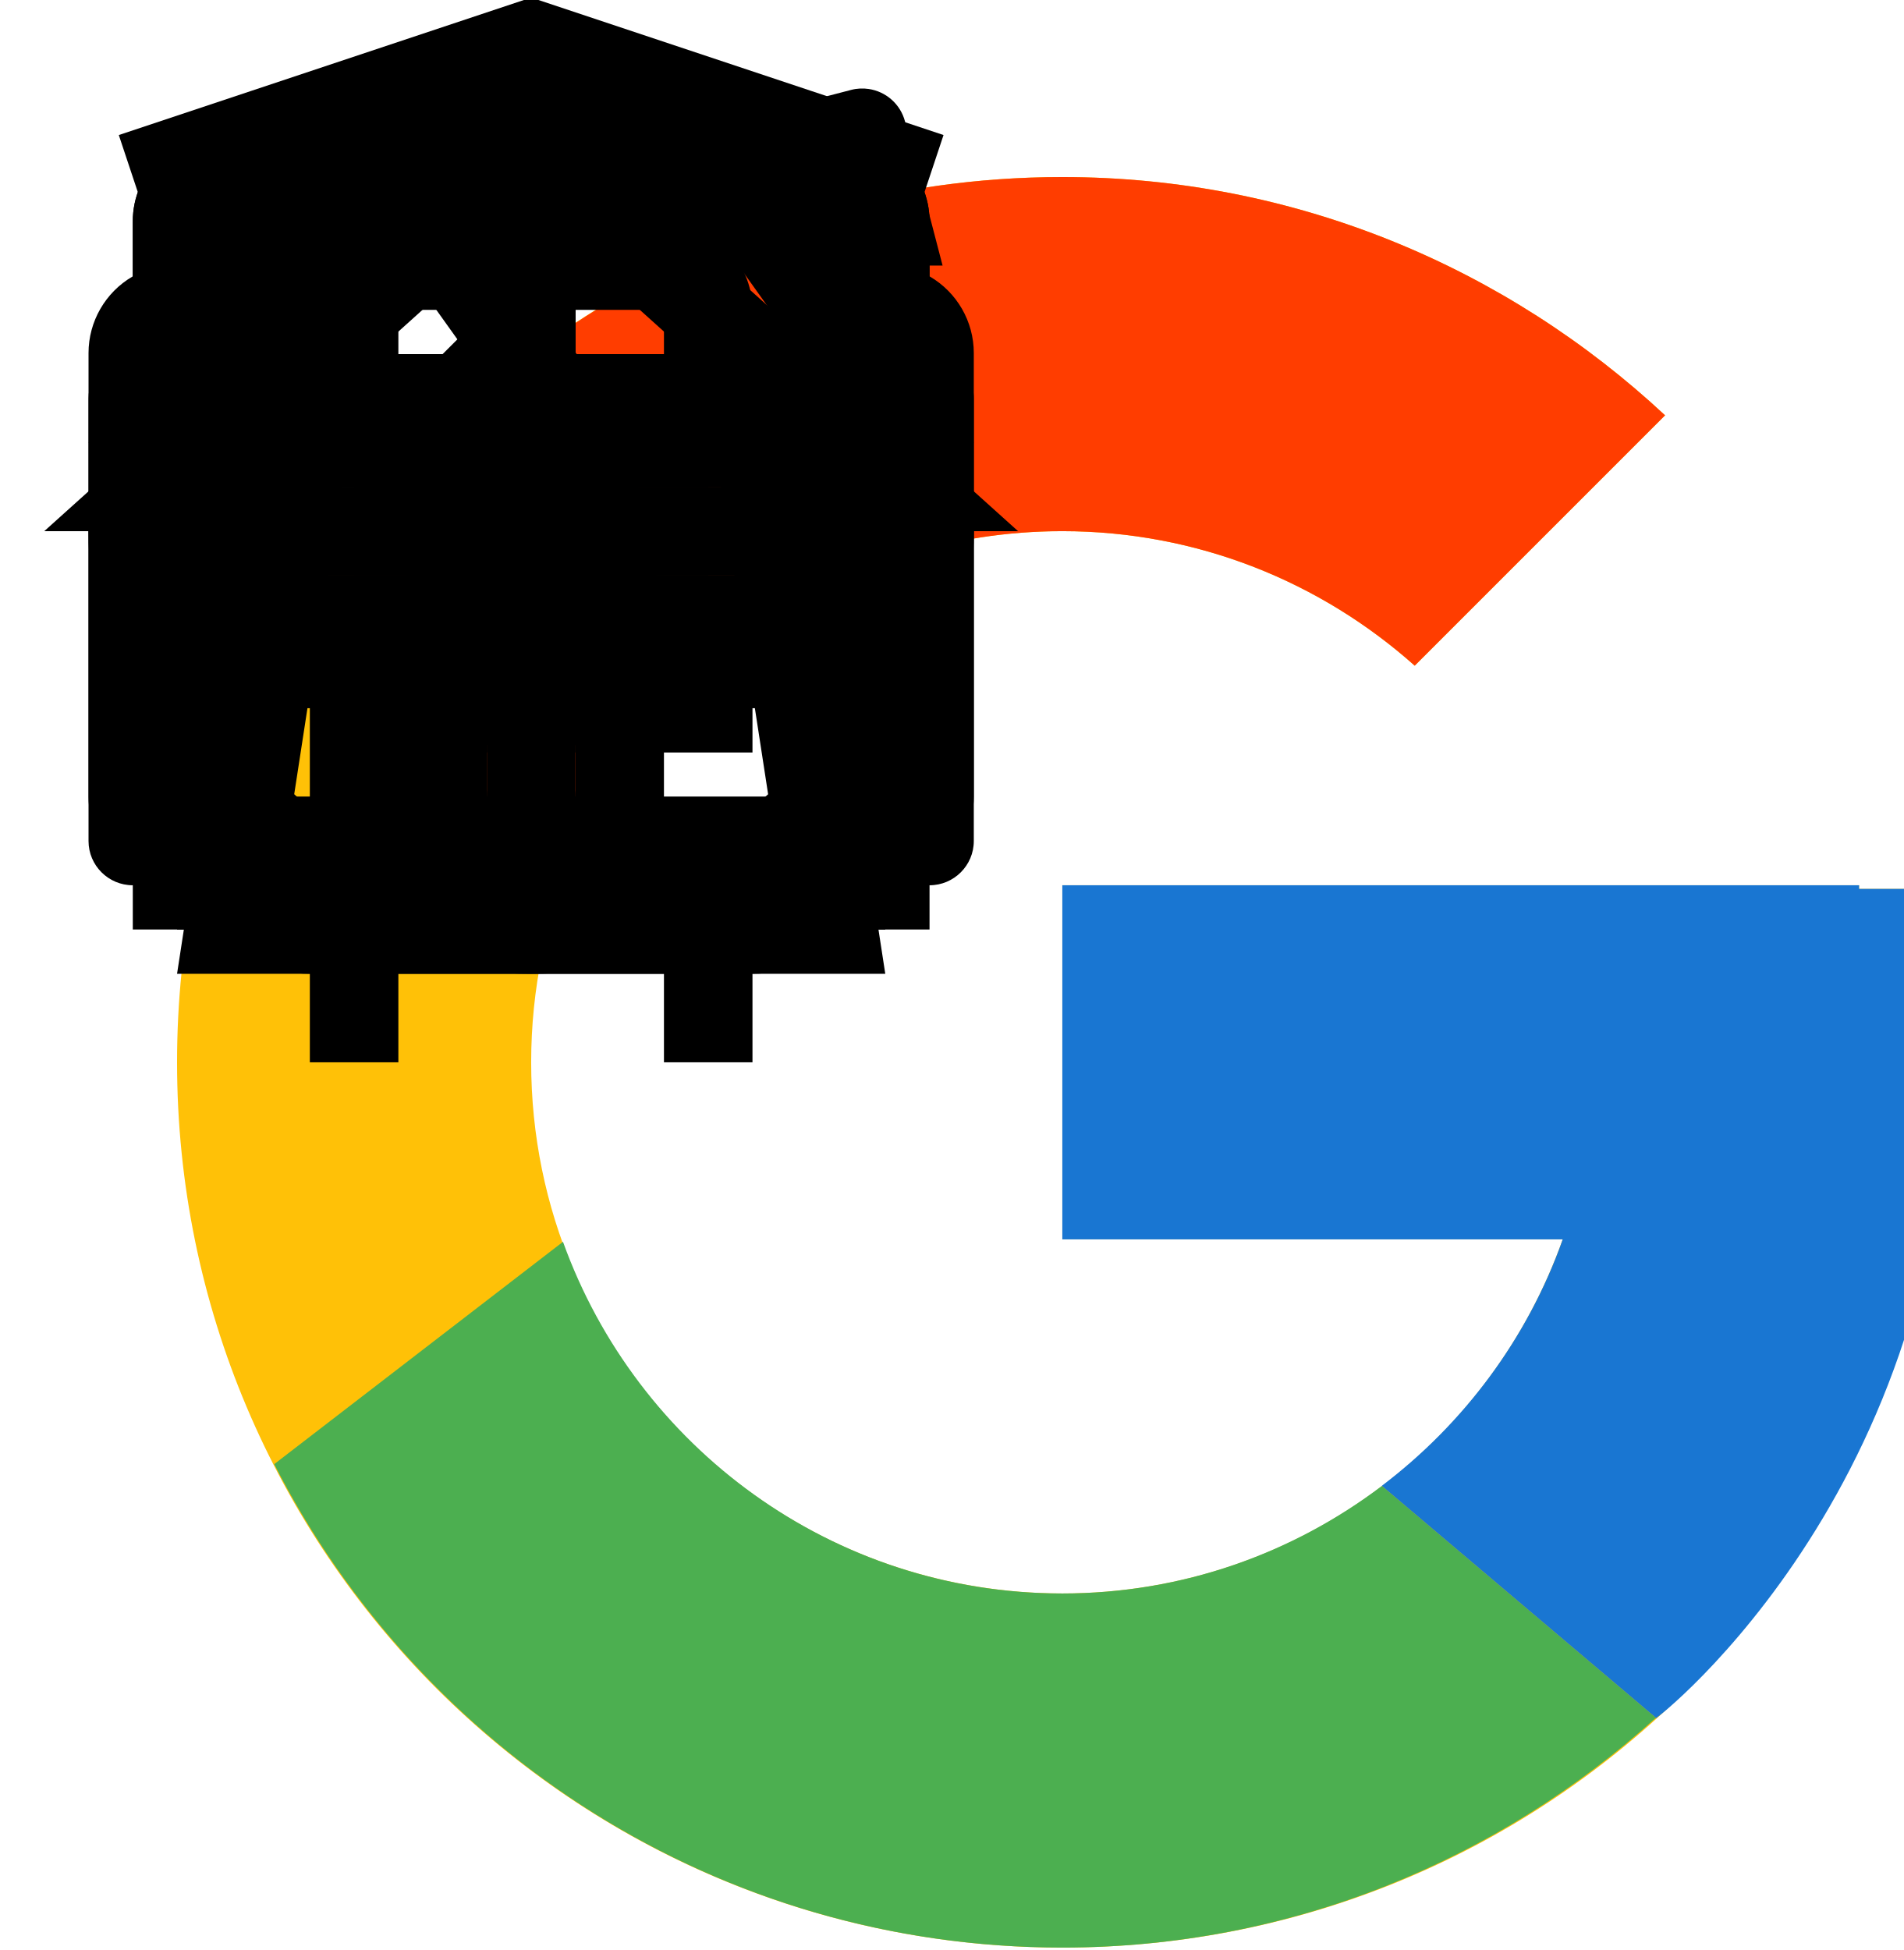
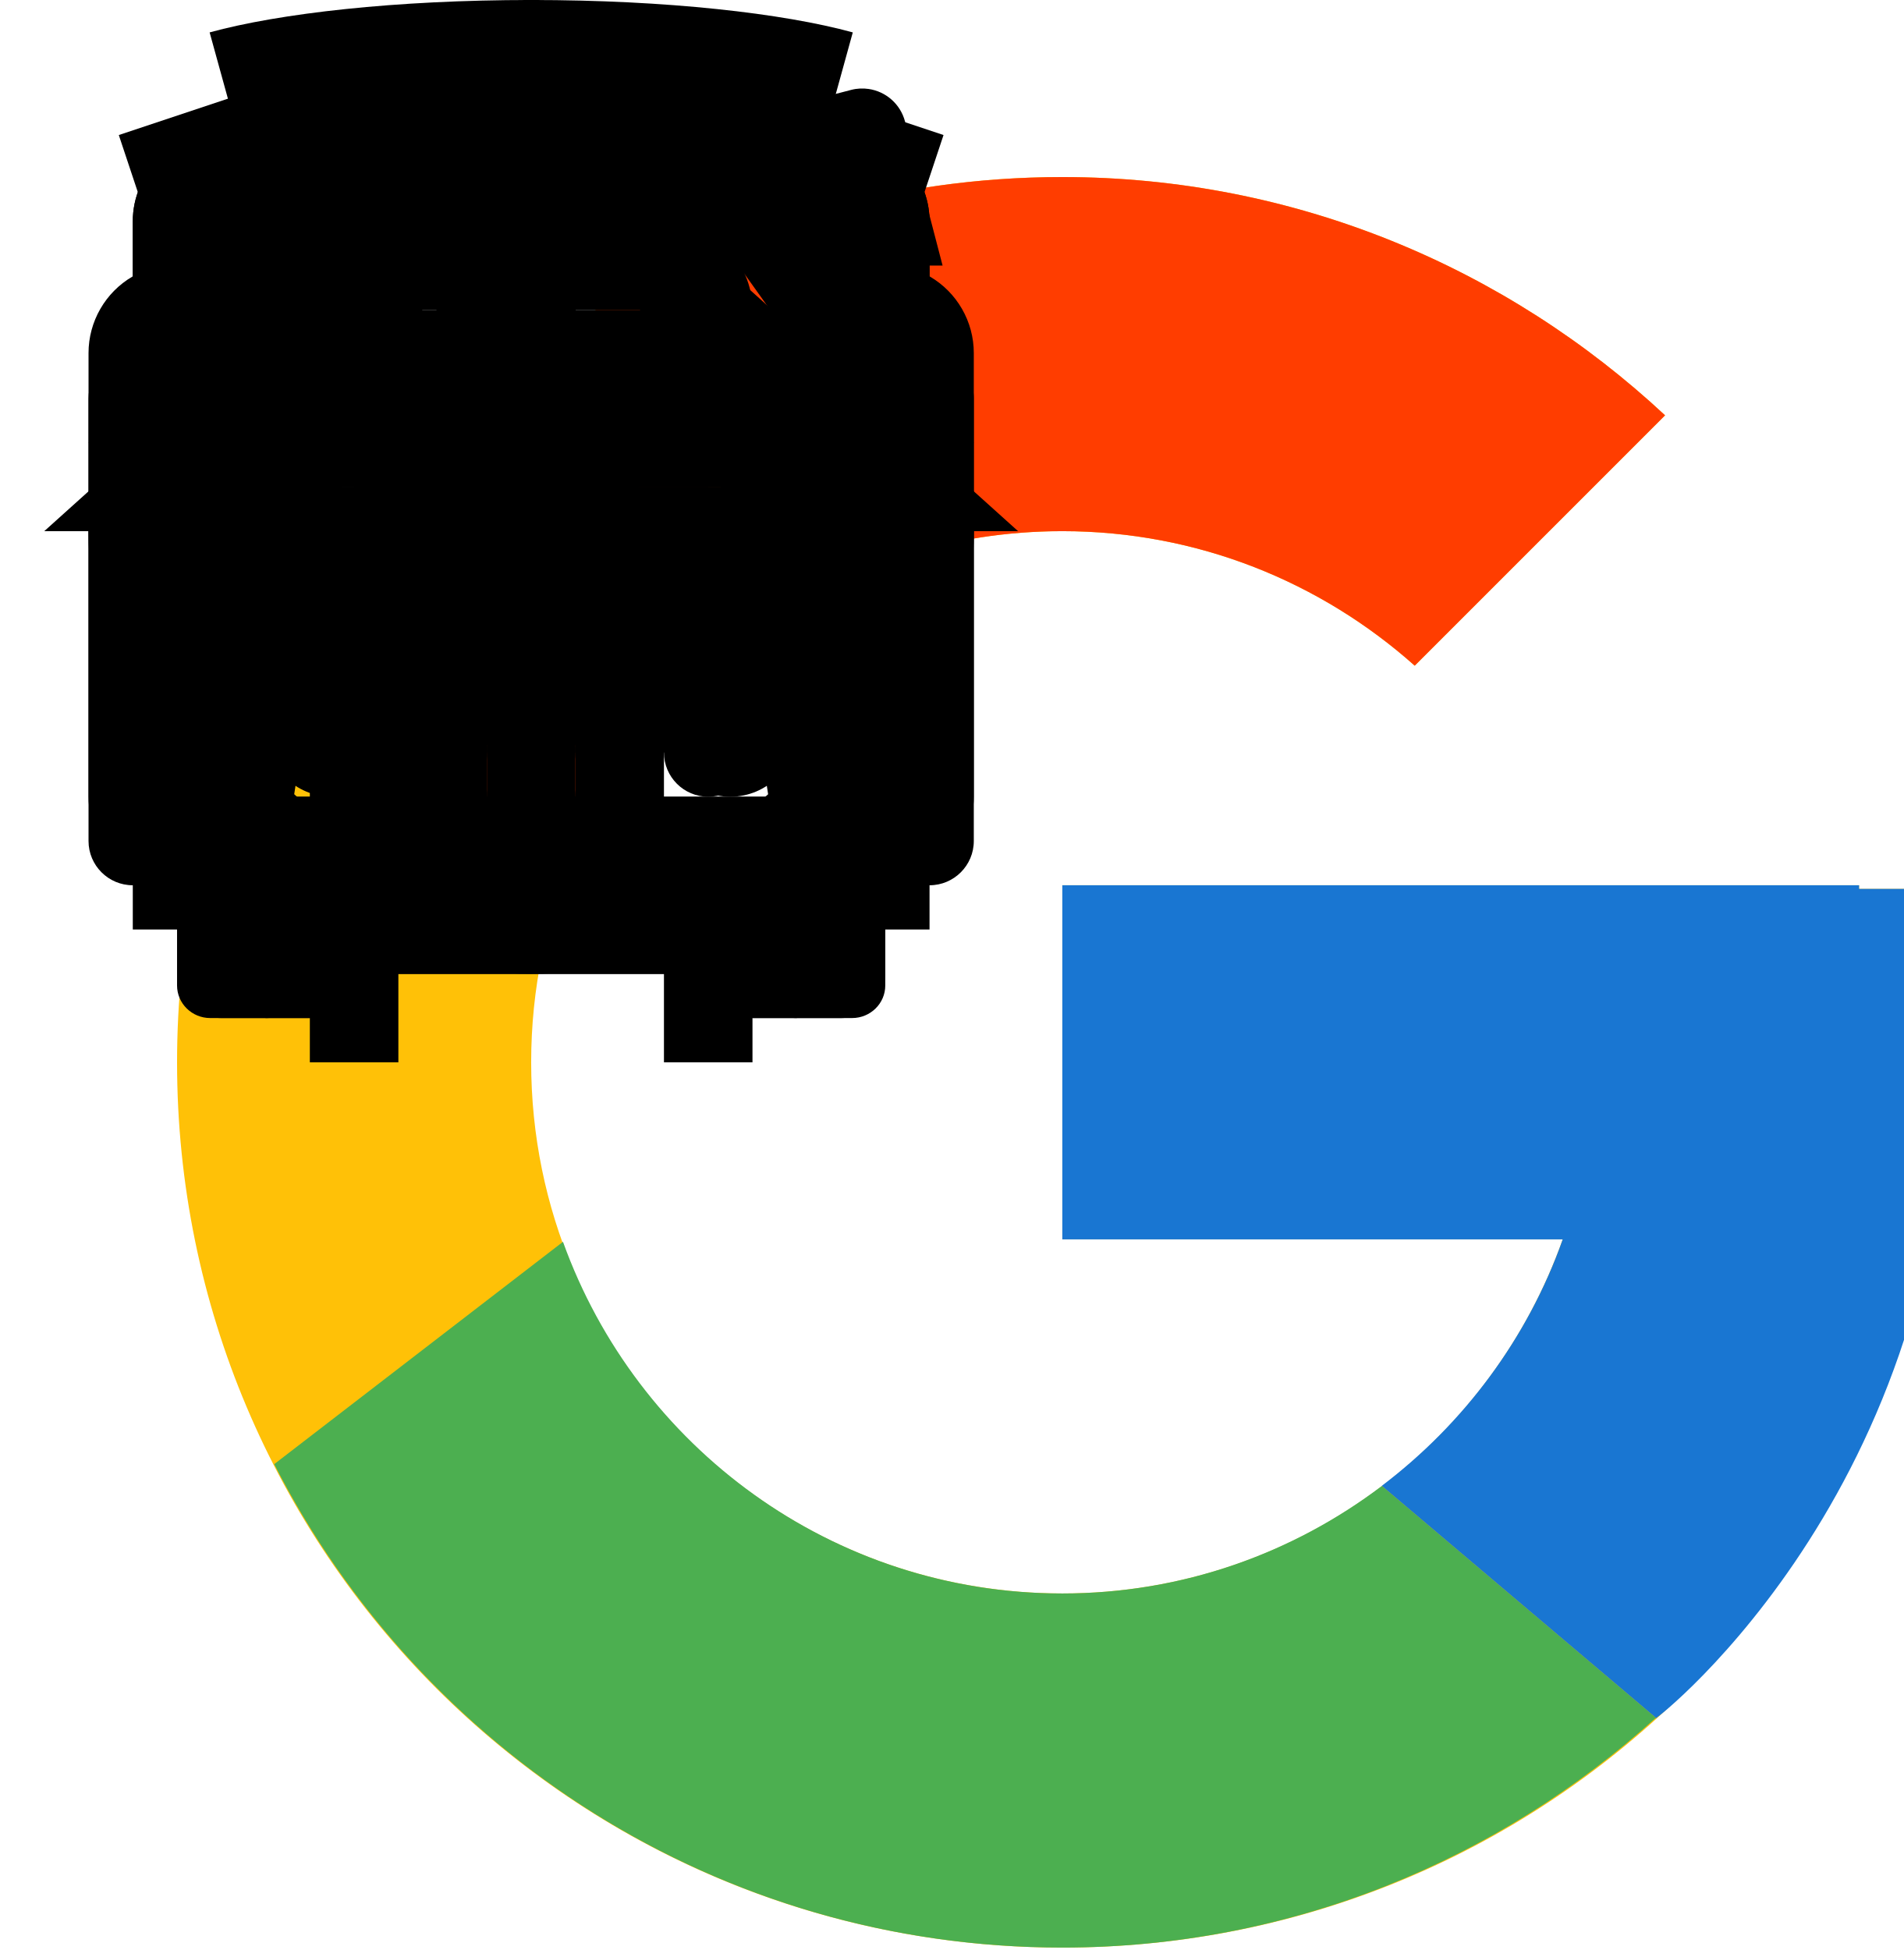
<svg xmlns="http://www.w3.org/2000/svg">
  <svg id="google-color" viewBox="0 0 48 48" version="1.1" width="48px" height="48px">
    <g id="surface1">
      <path style=" fill:#FFC107;" d="M 43.609 20.082 L 42 20.082 L 42 20 L 24 20 L 24 28 L 35.305 28 C 33.652 32.656 29.223 36 24 36 C 17.371 36 12 30.629 12 24 C 12 17.371 17.371 12 24 12 C 27.059 12 29.844 13.152 31.961 15.039 L 37.617 9.383 C 34.047 6.055 29.27 4 24 4 C 12.953 4 4 12.953 4 24 C 4 35.047 12.953 44 24 44 C 35.047 44 44 35.047 44 24 C 44 22.66 43.863 21.352 43.609 20.082 Z " />
      <path style=" fill:#FF3D00;" d="M 6.305 14.691 L 12.879 19.512 C 14.656 15.109 18.961 12 24 12 C 27.059 12 29.844 13.152 31.961 15.039 L 37.617 9.383 C 34.047 6.055 29.27 4 24 4 C 16.316 4 9.656 8.336 6.305 14.691 Z " />
      <path style=" fill:#4CAF50;" d="M 24 44 C 29.164 44 33.859 42.023 37.41 38.809 L 31.219 33.57 C 29.211 35.09 26.715 36 24 36 C 18.797 36 14.383 32.684 12.719 28.055 L 6.195 33.078 C 9.504 39.555 16.227 44 24 44 Z " />
      <path style=" fill:#1976D2;" d="M 43.609 20.082 L 42 20.082 L 42 20 L 24 20 L 24 28 L 35.305 28 C 34.512 30.238 33.07 32.164 31.215 33.57 C 31.219 33.57 31.219 33.57 31.219 33.57 L 37.41 38.809 C 36.973 39.203 44 34 44 24 C 44 22.66 43.863 21.352 43.609 20.082 Z " />
    </g>
  </svg>
  <svg id="top-menu" viewBox="0 0 24 24" width="24px" height="24px">
    <path style="line-height:normal;text-indent:0;text-align:start;text-decoration-line:none;text-decoration-style:solid;text-decoration-color:#000;text-transform:none;block-progression:tb;isolation:auto;mix-blend-mode:normal" d="M 12 0.992 L 2.992 6.248 C 2.379 6.606 2 7.265 2 7.975 L 2 18 C 2 19.093 2.907 20 4 20 L 20 20 C 21.093 20 22 19.093 22 18 L 22 7.975 C 22 7.265 21.621 6.606 21.008 6.248 L 12 0.992 z M 12 3.309 L 20 7.975 L 20 18 L 4 18 L 4 7.975 L 12 3.309 z M 8 8 L 8 10 L 16 10 L 16 8 L 8 8 z M 8 11 L 8 13 L 16 13 L 16 11 L 8 11 z M 8 14 L 8 16 L 16 16 L 16 14 L 8 14 z" font-weight="400" font-family="sans-serif" white-space="normal" overflow="visible" />
  </svg>
  <svg id="broom" viewBox="0 0 24 24" width="24px" height="24px">
    <path d="M 11 1 L 11 9 L 7.717 9 C 6.73 9 5.888 9.719 5.738 10.695 L 4 22 L 20 22 L 18.262 10.695 C 18.112 9.719 17.27 9 16.283 9 L 13 9 L 13 1 L 11 1 z M 7.717 11 L 16.283 11 L 16.592 13 L 7.408 13 L 7.717 11 z M 7.1 15 L 16.9 15 L 17.67 20 L 14.857 20 L 14 17 L 13.572 20 L 10.57 20 L 10 18 L 9.715 20 L 6.33 20 L 7.1 15 z" />
  </svg>
  <svg id="money" viewBox="0 0 24 24" width="24px" height="24px">
    <path d="M 19.625 2.01 C 19.496 1.991 19.362 1.996 19.229 2.031 L 3.99 6 L 11.928 6 L 17.885 4.449 C 18.138 4.821 18.543 5.061 18.992 5.1 L 19.229 6 L 21.295 6 L 20.447 2.748 C 20.343 2.348 20.011 2.066 19.625 2.01 z M 3 8 C 2.448 8 2 8.448 2 9 L 2 19 C 2 19.552 2.448 20 3 20 L 21 20 C 21.552 20 22 19.552 22 19 L 22 9 C 22 8.448 21.552 8 21 8 L 3 8 z M 4.912 10 L 19.088 10 A 1.5 1.5 0 0 0 20 10.912 L 20 17.088 A 1.5 1.5 0 0 0 19.088 18 L 4.912 18 A 1.5 1.5 0 0 0 4 17.088 L 4 10.912 A 1.5 1.5 0 0 0 4.912 10 z M 12 11 A 3 3 0 0 0 9 14 A 3 3 0 0 0 12 17 A 3 3 0 0 0 15 14 A 3 3 0 0 0 12 11 z M 7 13 C 6.448 13 6 13.447 6 14 C 6 14.553 6.448 15 7 15 C 7.552 15 8 14.553 8 14 C 8 13.447 7.552 13 7 13 z M 17 13 C 16.448 13 16 13.447 16 14 C 16 14.553 16.448 15 17 15 C 17.552 15 18 14.553 18 14 C 18 13.447 17.552 13 17 13 z" />
  </svg>
  <svg id="shutdown" viewBox="0 0 24 24" width="24px" height="24px">
    <path d="M 11 2 L 11 12 L 13 12 L 13 2 L 11 2 z M 9 2.459 C 4.943 3.734 2 7.523 2 12 C 2 17.523 6.477 22 12 22 C 17.523 22 22 17.523 22 12 C 22 7.523 19.057 3.734 15 2.459 L 15 4.588 C 17.931 5.775 20 8.644 20 12 C 20 16.418 16.418 20 12 20 C 7.582 20 4 16.418 4 12 C 4 8.643 6.069 5.775 9 4.588 L 9 2.459 z" />
  </svg>
  <svg id="home" viewBox="0 0 24 24" width="24px" height="24px">
    <path style="line-height:normal;text-indent:0;text-align:start;text-decoration-line:none;text-decoration-style:solid;text-decoration-color:#000;text-transform:none;block-progression:tb;isolation:auto;mix-blend-mode:normal" d="M 12 2.1 L 1 12 L 4 12 L 4 21 L 11 21 L 11 15 L 13 15 L 13 21 L 20 21 L 20 12 L 23 12 L 12 2.1 z M 12 4.791 L 18 10.191 L 18 11 L 18 19 L 15 19 L 15 13 L 9 13 L 9 19 L 6 19 L 6 10.191 L 12 4.791 z" font-weight="400" font-family="sans-serif" white-space="normal" overflow="visible" />
  </svg>
  <svg id="house" viewBox="0 0 24 24" width="24px" height="24px">
    <path d="M 7 3 L 2 10 L 3 10 L 3 21 L 21 21 L 21 10 L 22 10 L 17 3 L 7 3 z M 10.887 5 L 15.971 5 L 18.113 8 L 13.029 8 L 10.887 5 z M 8.5 5.1 L 12 10 L 19 10 L 19 19 L 11 19 L 11 13 L 7 13 L 7 19 L 5 19 L 5 10 L 8.5 5.1 z M 13 13 L 13 17 L 17 17 L 17 13 L 13 13 z" />
  </svg>
  <svg id="add-new" viewBox="0 0 24 24" width="24px" height="24px">
    <path style="line-height:normal;text-indent:0;text-align:start;text-decoration-line:none;text-decoration-style:solid;text-decoration-color:#000;text-transform:none;block-progression:tb;isolation:auto;mix-blend-mode:normal" d="M 5 3 C 3.907 3 3 3.907 3 5 L 3 19 C 3 20.093 3.907 21 5 21 L 19 21 C 20.093 21 21 20.093 21 19 L 21 5 C 21 3.907 20.093 3 19 3 L 5 3 z M 5 5 L 19 5 L 19 19 L 5 19 L 5 5 z M 11 7 L 11 11 L 7 11 L 7 13 L 11 13 L 11 17 L 13 17 L 13 13 L 17 13 L 17 11 L 13 11 L 13 7 L 11 7 z" font-weight="400" font-family="sans-serif" white-space="normal" overflow="visible" />
  </svg>
  <svg id="plus" viewBox="0 0 24 24" width="24px" height="24px">
    <path d="M 11 3 L 11 11 L 3 11 L 3 13 L 11 13 L 11 21 L 13 21 L 13 13 L 21 13 L 21 11 L 13 11 L 13 3 L 11 3 z" />
  </svg>
  <svg id="enter" viewBox="0 0 24 24" width="24px" height="24px">
    <path style="line-height:normal;text-indent:0;text-align:start;text-decoration-line:none;text-decoration-style:solid;text-decoration-color:#000;text-transform:none;block-progression:tb;isolation:auto;mix-blend-mode:normal" d="M 5 3 C 3.907 3 3 3.907 3 5 L 3 11 L 3 13 L 3 19 C 3 20.093 3.907 21 5 21 L 19 21 C 20.093 21 21 20.093 21 19 L 21 5 C 21 3.907 20.093 3 19 3 L 5 3 z M 5 5 L 19 5 L 19 19 L 5 19 L 5 13 L 11.586 13 L 9.293 15.293 L 10.707 16.707 L 15.414 12 L 10.707 7.293 L 9.293 8.707 L 11.586 11 L 5 11 L 5 5 z" font-weight="400" font-family="sans-serif" white-space="normal" overflow="visible" />
  </svg>
  <svg id="train-station" viewBox="0 0 24 24" width="24px" height="24px">
    <path style="line-height:normal;text-indent:0;text-align:start;text-decoration-line:none;text-decoration-style:solid;text-decoration-color:#000;text-transform:none;block-progression:tb;isolation:auto;mix-blend-mode:normal" d="M 12 -0.055 L 2.684 3.051 L 3.316 4.949 L 12 2.055 L 20.684 4.949 L 21.316 3.051 L 12 -0.055 z M 9 5 C 7.907 5 7 5.907 7 7 L 7 7.203 C 5.294 7.659 4 9.156 4 11 L 4 19 C 4 20.645 5.355 22 7 22 L 7 24 L 9 24 L 9 22 L 15 22 L 15 24 L 17 24 L 17 22 C 18.645 22 20 20.645 20 19 L 20 11 C 20 9.156 18.706 7.659 17 7.203 L 17 7 C 17 5.907 16.093 5 15 5 L 9 5 z M 9 7 L 15 7 L 15 9 L 9 9 L 9 7 z M 6 11 L 18 11 L 18 14 L 6 14 L 6 11 z M 6 16 L 18 16 L 18 19 C 18 19.565 17.565 20 17 20 L 7 20 C 6.435 20 6 19.565 6 19 L 6 16 z M 12 17 A 1 1 0 0 0 11 18 A 1 1 0 0 0 12 19 A 1 1 0 0 0 13 18 A 1 1 0 0 0 12 17 z" font-weight="400" font-family="sans-serif" white-space="normal" overflow="visible" />
  </svg>
+   <svg id="tram" viewBox="0 0 24 24" width="24px" height="24px">
+     <path d="M 12 0 C 8.943 0 6.31 0.3 4.736 0.732 L 5.268 2.66 C 6.494 2.323 9.081 2 12 2 C 14.921 2 17.508 2.323 18.734 2.66 L 19.266 0.732 C 17.692 0.3 15.059 0 12 0 z M 8 4 C 5.803 4 4 5.803 4 8 L 4 19 L 4 22.264 C 4 22.671 4.336 23 4.75 23 L 7 23 L 7 22 L 17 22 L 17 23 L 19.25 23 C 19.664 23 20 22.671 20 22.264 L 20 19 L 20 8 C 20 5.803 18.197 4 16 4 L 8 4 z M 8 6 L 16 6 C 17.117 6 18 6.883 18 8 L 18 12 L 6 12 L 6 8 C 6 6.883 6.883 6 8 6 z M 6 14 L 18 14 L 18 19 C 18 19.565 17.565 20 17 20 L 7 20 C 6.435 20 6 19.565 6 19 L 6 14 z M 12 16 A 1 1 0 0 0 11 17 A 1 1 0 0 0 12 18 A 1 1 0 0 0 13 17 A 1 1 0 0 0 12 16 z" />
+   </svg>
+   <svg id="bus" viewBox="0 0 24 24" width="24px" height="24px">
+     <path d="M 11 3 C 7.375 3 3 3.237 3 7 L 3 18 C 3 18.885 3.391 19.672 4 20.221 L 4 22 C 4 22.552 4.448 23 5 23 L 6 23 C 6.552 23 7 22.552 7 22 L 7 21 L 17 21 L 17 22 C 17 22.552 17.448 23 18 23 L 19 23 C 19.552 23 20 22.552 20 22 L 20 20.221 C 20.609 19.672 21 18.885 21 18 L 21 7 C 21 3.237 16.625 3 13 3 L 11 3 z M 11 5 L 13 5 C 17.996 5 19 5.765 19 7 L 5 7 C 5 5.765 6.004 5 11 5 z M 5 9 L 19 9 L 19 12 L 5 12 L 5 9 z M 5 14 L 19 14 L 19 18 C 19 18.551 18.551 19 18 19 L 6 19 C 5.449 19 5 18.551 5 18 L 5 14 z M 7.5 15 A 1.5 1.5 0 0 0 6 16.5 A 1.5 1.5 0 0 0 7.5 18 A 1.5 1.5 0 0 0 9 16.5 A 1.5 1.5 0 0 0 7.5 15 z M 16.5 15 A 1.5 1.5 0 0 0 15 16.5 A 1.5 1.5 0 0 0 16.5 18 A 1.5 1.5 0 0 0 18 16.5 A 1.5 1.5 0 0 0 16.5 15 z" />
+   </svg>
+   <svg id="ubahn" viewBox="0 0 24 24" width="24px" height="24px">
+     <path style="line-height:normal;text-indent:0;text-align:start;text-decoration-line:none;text-decoration-style:solid;text-decoration-color:#000;text-transform:none;block-progression:tb;isolation:auto;mix-blend-mode:normal" d="M 8 2 C 6.907 2 6 2.907 6 4 L 6 4.203 C 4.294 4.659 3 6.156 3 8 L 3 18 C 3 19.645 4.355 21 6 21 L 6 23 L 8 23 L 8 21 L 16 21 L 16 23 L 18 23 L 18 21 C 19.645 21 21 19.645 21 18 L 21 8 C 21 6.156 19.706 4.659 18 4.203 L 18 4 C 18 2.907 17.093 2 16 2 L 8 2 z M 8 4 L 16 4 L 16 6 L 17 6 C 18.117 6 19 6.883 19 8 L 5 8 C 5 6.883 5.883 6 7 6 L 8 6 L 8 4 z M 5 10 L 19 10 L 19 13 L 5 13 L 5 10 z M 5 15 L 19 15 L 19 18 C 19 18.565 18.565 19 18 19 L 6 19 C 5.435 19 5 18.565 5 18 L 5 15 z M 8 16 A 1 1 0 0 0 7 17 A 1 1 0 0 0 8 18 A 1 1 0 0 0 9 17 A 1 1 0 0 0 8 16 z M 16 16 A 1 1 0 0 0 15 17 A 1 1 0 0 0 16 18 A 1 1 0 0 0 17 17 A 1 1 0 0 0 16 16 z" font-weight="400" font-family="sans-serif" white-space="normal" overflow="visible" />
+   </svg>
</svg>
